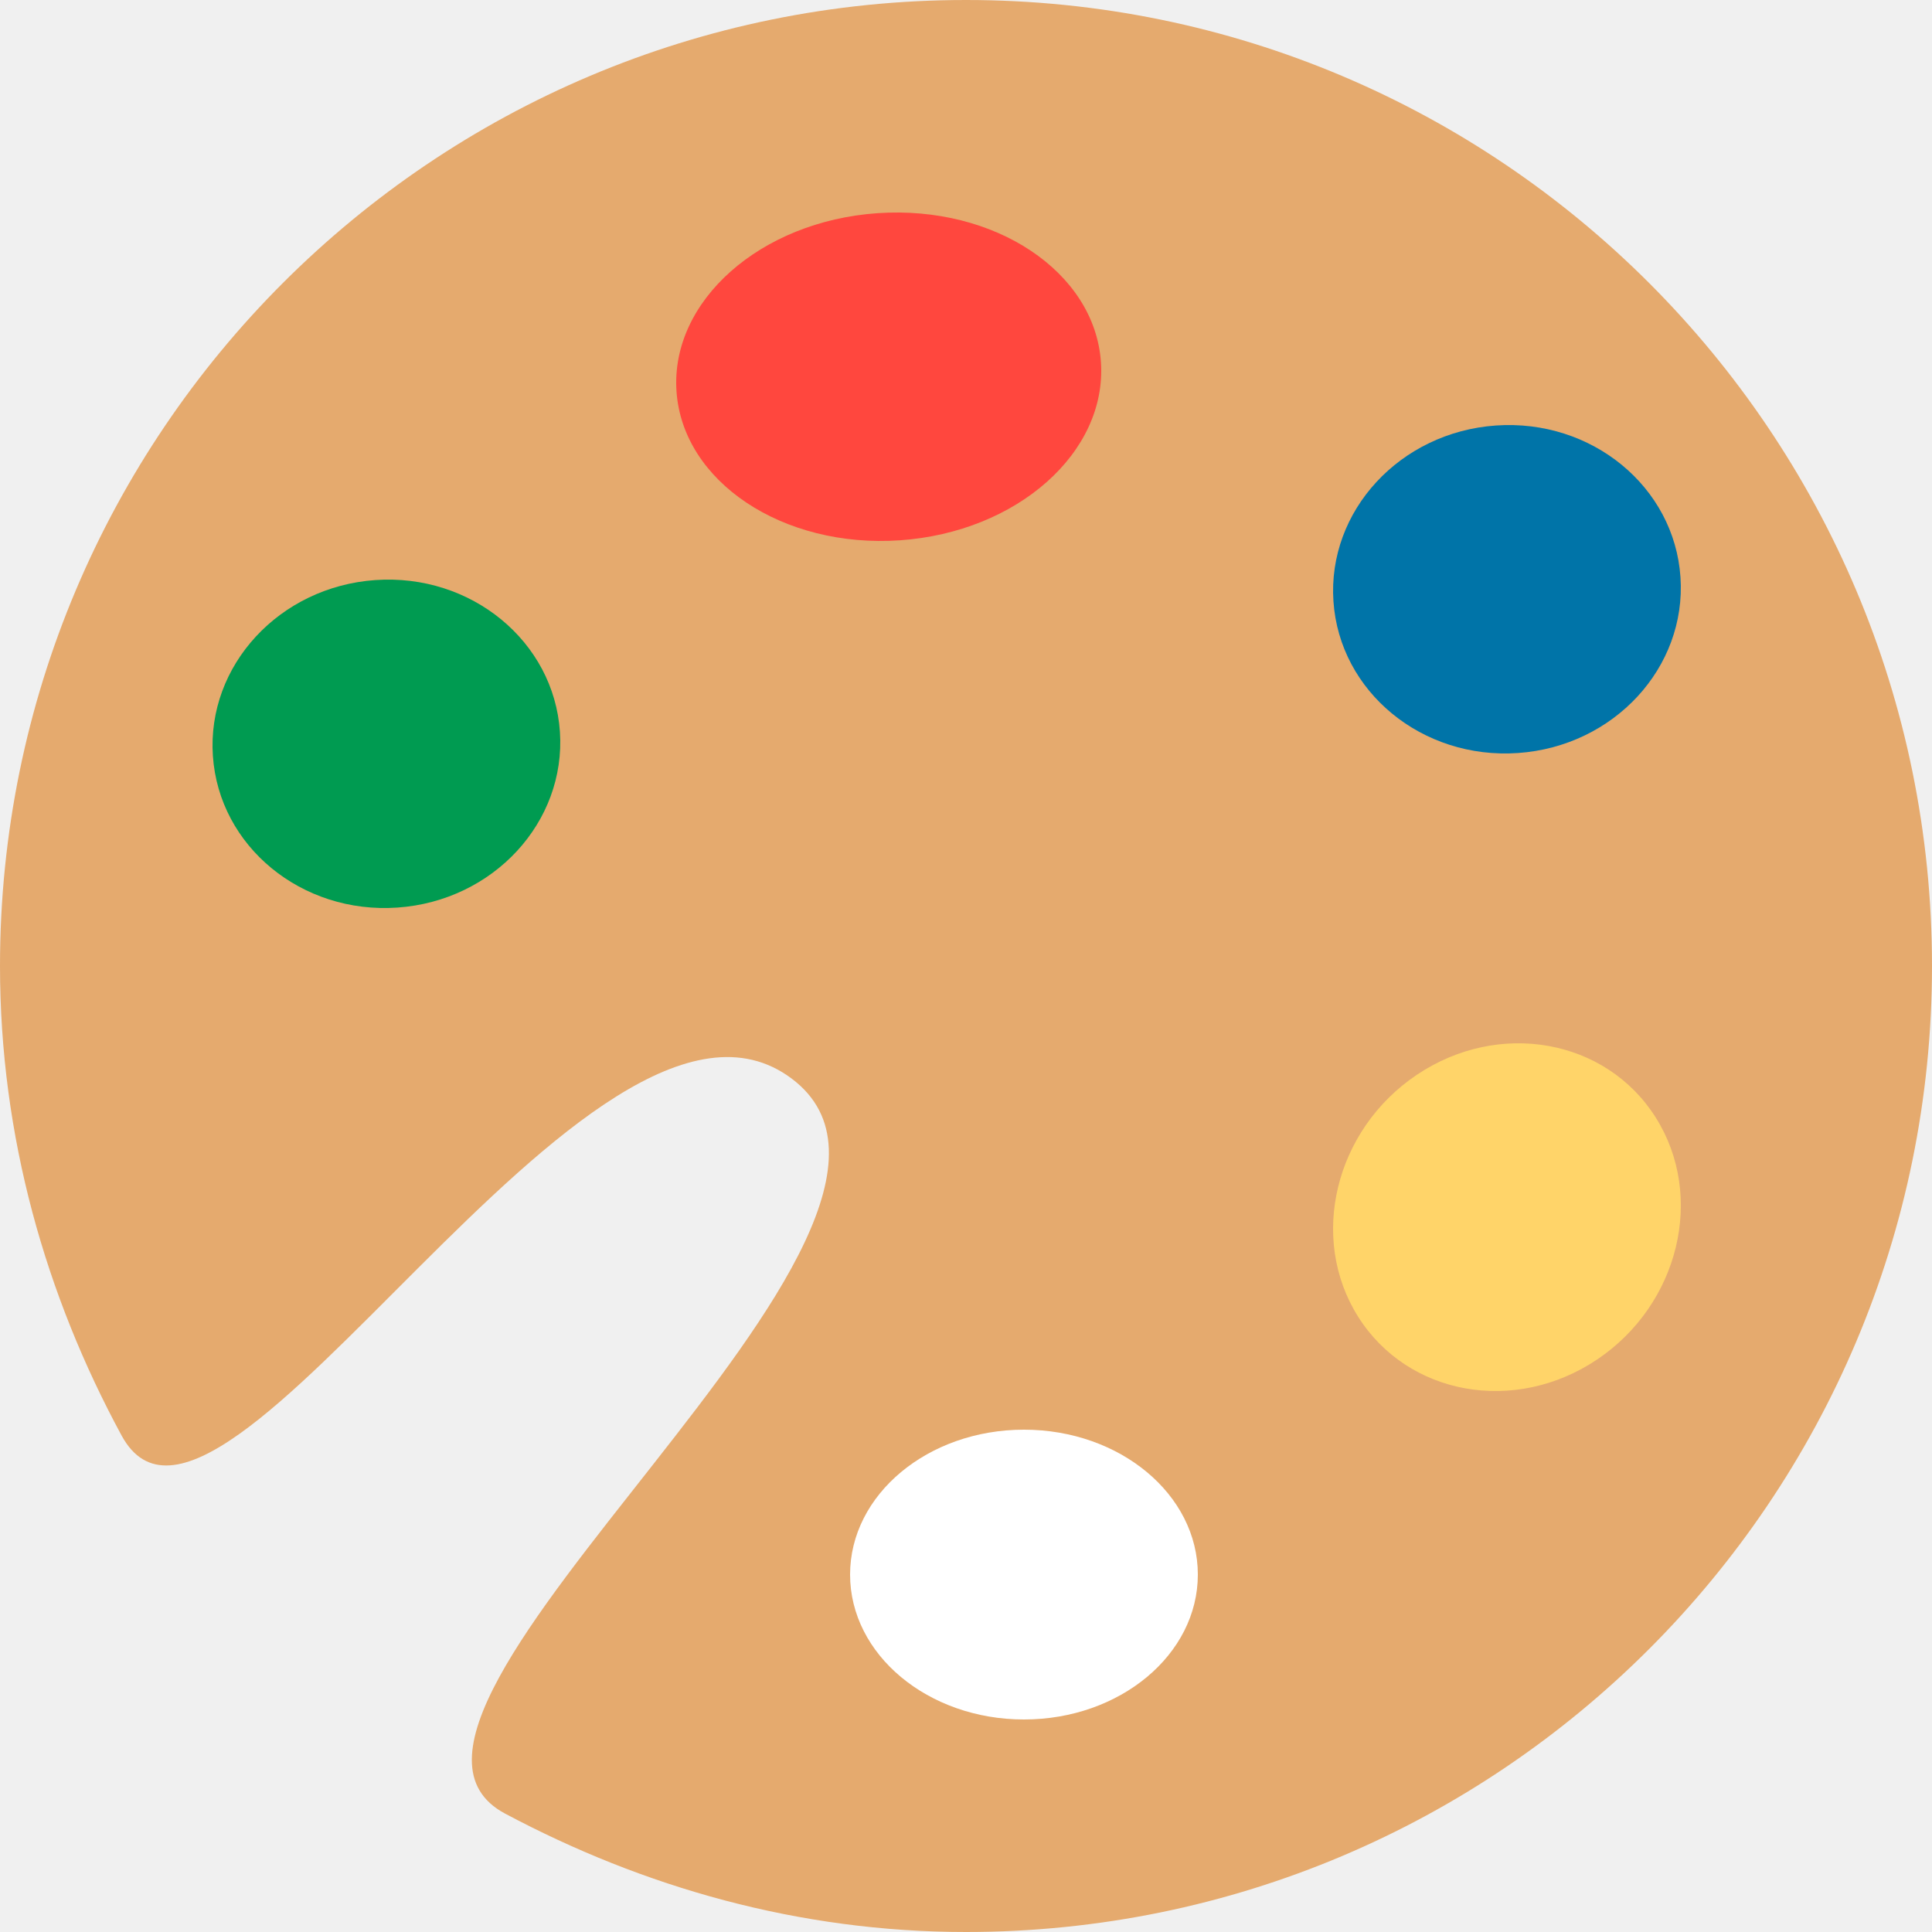
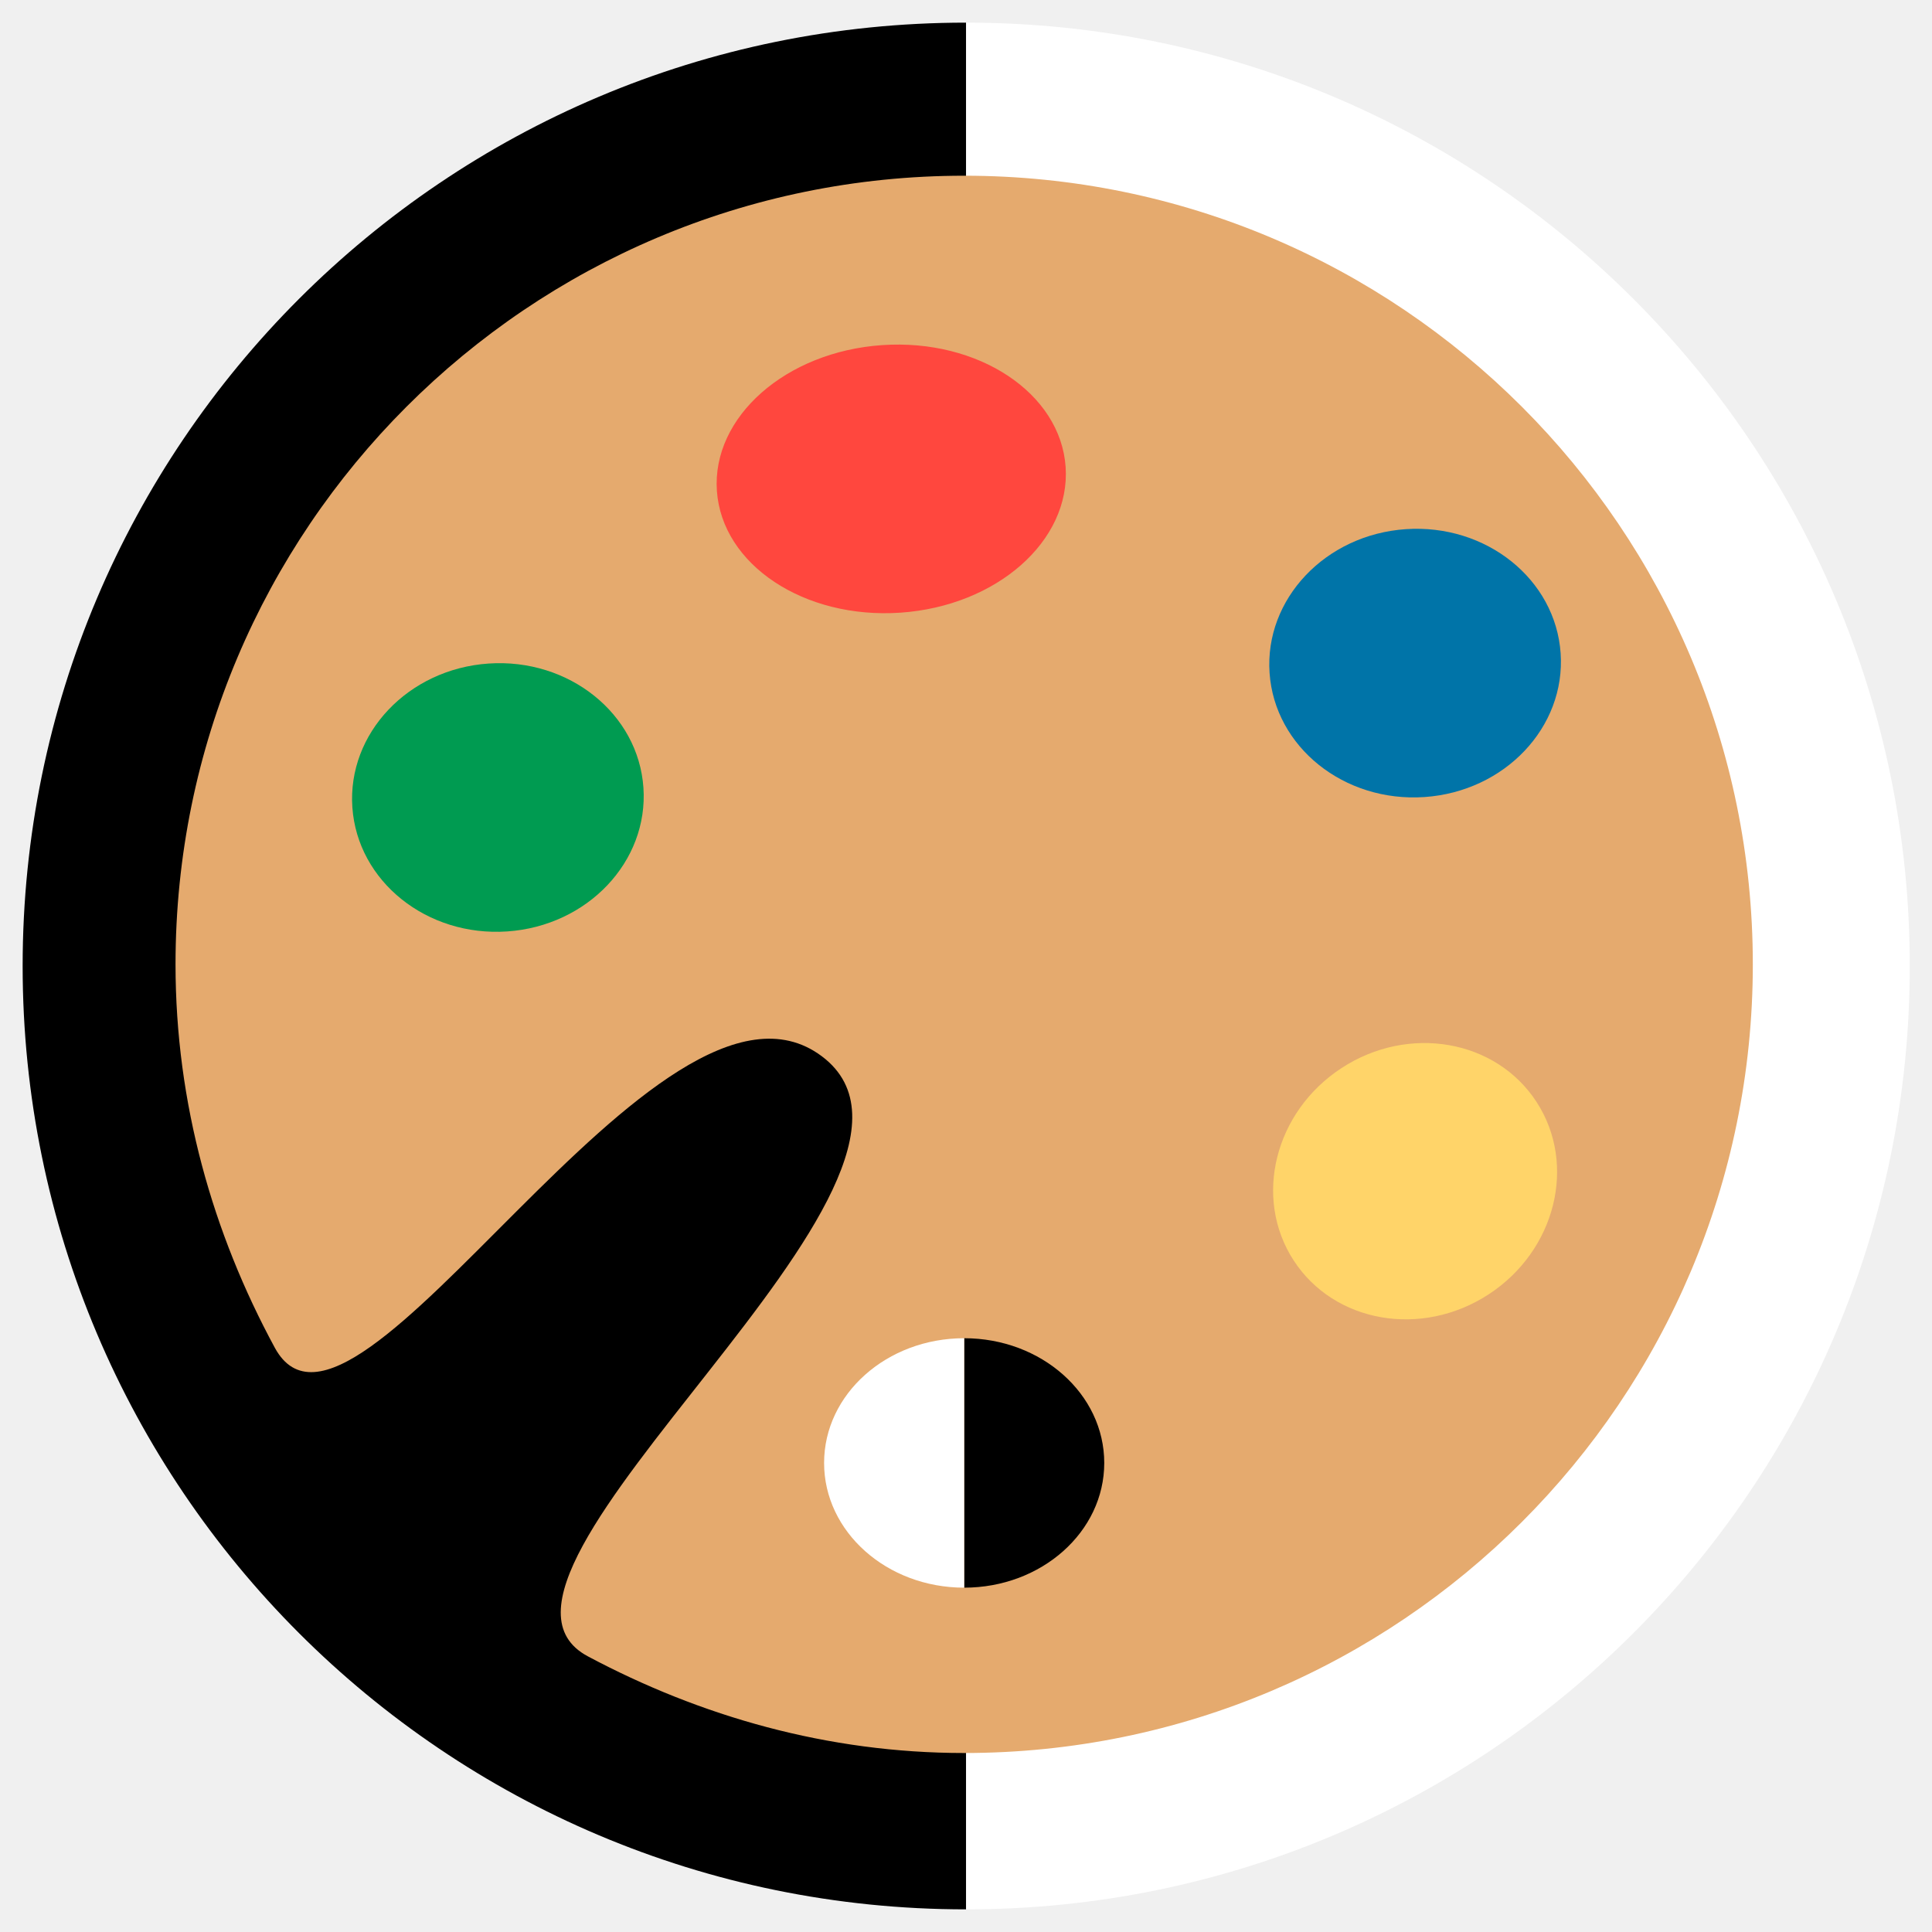
- <svg xmlns="http://www.w3.org/2000/svg" width="100" height="100">
-   <g fill-rule="nonzero" fill="none">
-     <path d="M50 0C22.386 0 0 22.386 0 50c0 8.82 2.37 17.06 6.292 24.3 5.013 9.255 24.36-26.204 34.68-18.476C51.29 63.55 16.464 88.714 26.14 93.87 33.283 97.676 41.343 100 50 100c27.614 0 50-22.386 50-50S77.614 0 50 0z" fill="#E5AA6E" />
-     <path d="M53 89c-4.97 0-9-3.358-9-7.5 0-4.142 4.03-7.5 9-7.5s9 3.358 9 7.5c0 4.142-4.03 7.5-9 7.5z" fill="#FFF" />
-     <path d="M85.698 57.839c2.574 4.071 1.213 9.682-3.038 12.533-4.252 2.85-9.785 1.86-12.358-2.21-2.574-4.072-1.213-9.683 3.038-12.534 4.252-2.85 9.785-1.86 12.358 2.21z" fill="#FFD469" />
-     <path d="M86.981 29.873c.318 4.681-3.446 8.757-8.407 9.103-4.96.347-9.238-3.168-9.555-7.85-.318-4.68 3.446-8.756 8.407-9.102 4.96-.347 9.238 3.168 9.555 7.85z" fill="#0074A8" />
-     <path d="M56.984 18.742c.321 4.676-4.337 8.805-10.403 9.224-6.067.418-11.245-3.033-11.565-7.708-.321-4.676 4.337-8.805 10.403-9.224 6.067-.418 11.245 3.033 11.565 7.708z" fill="#FF473E" />
-     <path d="M28.981 37.873c.318 4.681-3.446 8.757-8.407 9.103-4.96.347-9.238-3.168-9.555-7.85-.318-4.68 3.446-8.756 8.407-9.102 4.96-.347 9.238 3.168 9.555 7.85z" fill="#009B51" />
-   </g>
+ <svg xmlns="http://www.w3.org/2000/svg" width="512" height="512">
+   <path fill="#000" d="M256 506V6C117.929 6 6 117.929 6 256s111.929 250 250 250z" />
+   <path fill="#FFF" d="M256.109 506V6c138.071 0 250 111.929 250 250s-111.929 250-250 250z" />
+   <path fill="#E5AA6E" d="M255.516 46.566c-115.427 0-209 93.573-209 209 0 36.868 9.903 71.31 26.3 101.576 20.956 38.683 101.828-109.536 144.96-77.233 43.131 32.302-102.438 137.482-61.992 159.034 29.855 15.908 63.547 25.623 99.732 25.623 115.427 0 209-93.572 209-209s-93.572-209-209-209z" />
+   <path fill="#000" d="M255.516 420.749v-66.107c20.502 0 37.122 14.798 37.122 33.053 0 18.255-16.62 33.054-37.122 33.054z" />
+   <path fill="#FFF" d="M255.516 420.749c-20.502 0-37.122-14.799-37.122-33.054 0-18.255 16.62-33.053 37.122-33.053v66.107z" />
+   <path fill="#FFD469" d="M407.204 292.032c10.76 16.563 5.073 39.39-12.703 50.987-17.777 11.596-40.91 7.57-51.67-8.993-10.761-16.563-5.074-39.391 12.704-50.987 17.775-11.597 40.909-7.57 51.67 8.993z" />
+   <path fill="#0074A8" d="M413.584 173.104c1.362 19.605-14.8 36.673-36.1 38.123-21.3 1.45-39.672-13.267-41.034-32.872-1.362-19.605 14.8-36.673 36.101-38.123 21.3-1.45 39.671 13.267 41.033 32.872z" />
+   <path fill="#FF473E" d="M282.402 123.74c1.348 19.58-18.247 36.872-43.767 38.624-25.521 1.752-47.303-12.7-48.652-32.28-1.349-19.58 18.247-36.873 43.767-38.624 25.521-1.752 47.303 12.7 48.652 32.28z" />
+   <path fill="#009B51" d="M170.514 208.717c1.362 19.605-14.801 36.673-36.101 38.123-21.3 1.45-39.671-13.267-41.033-32.872-1.362-19.605 14.8-36.673 36.1-38.123 21.3-1.45 39.672 13.267 41.034 32.872z" />
</svg>
